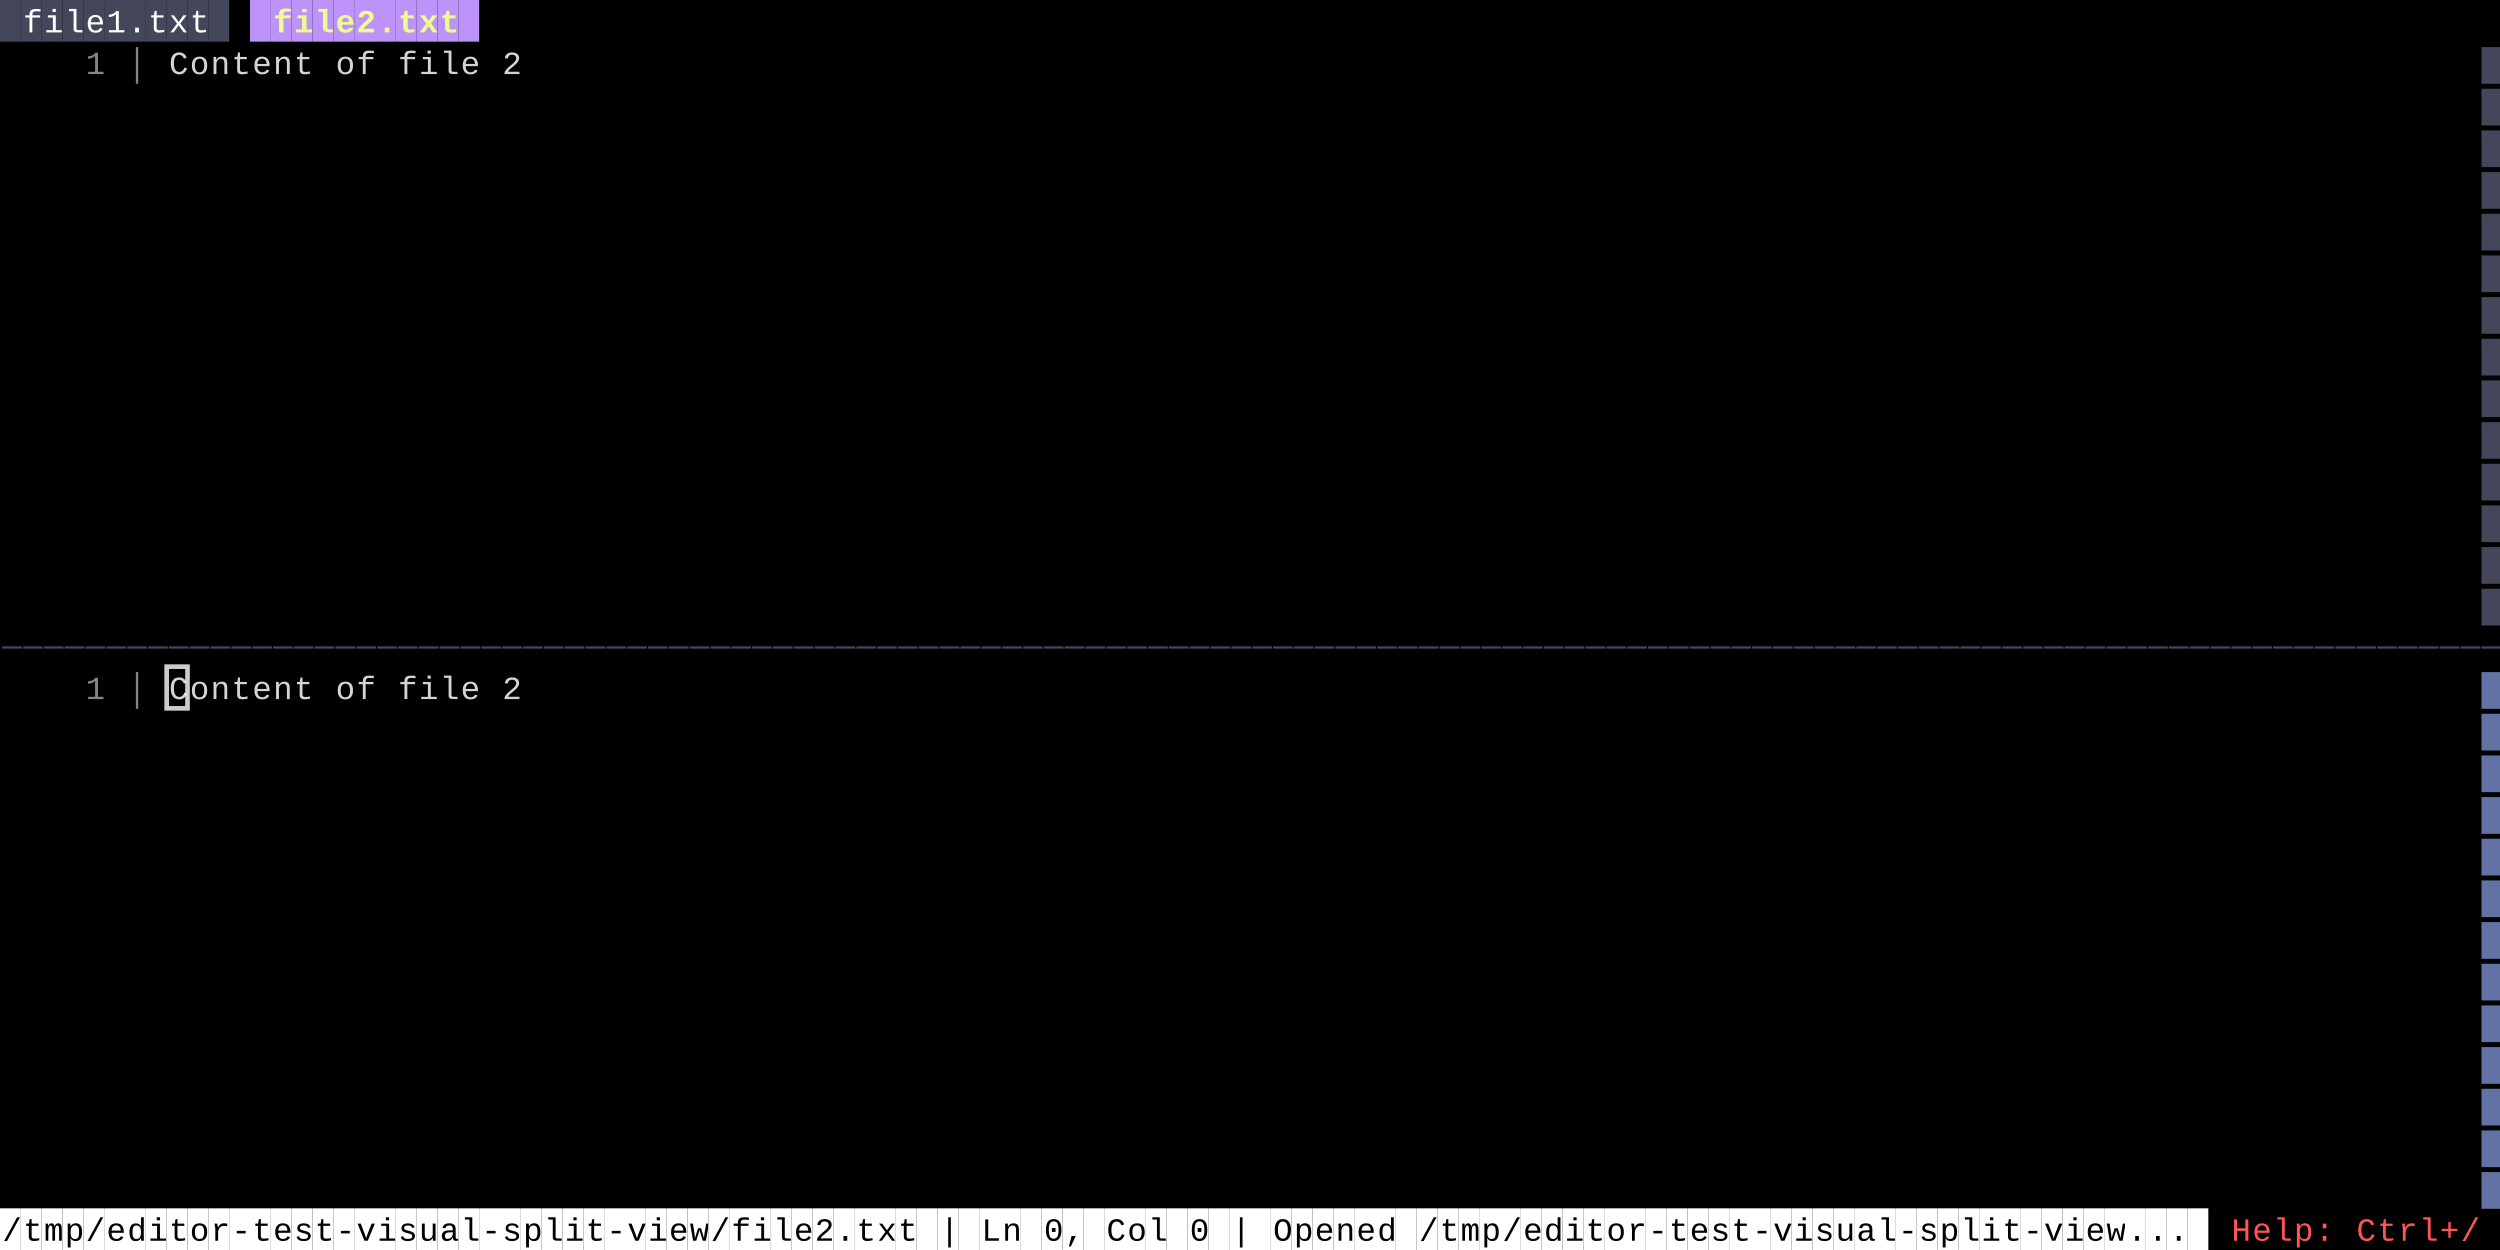
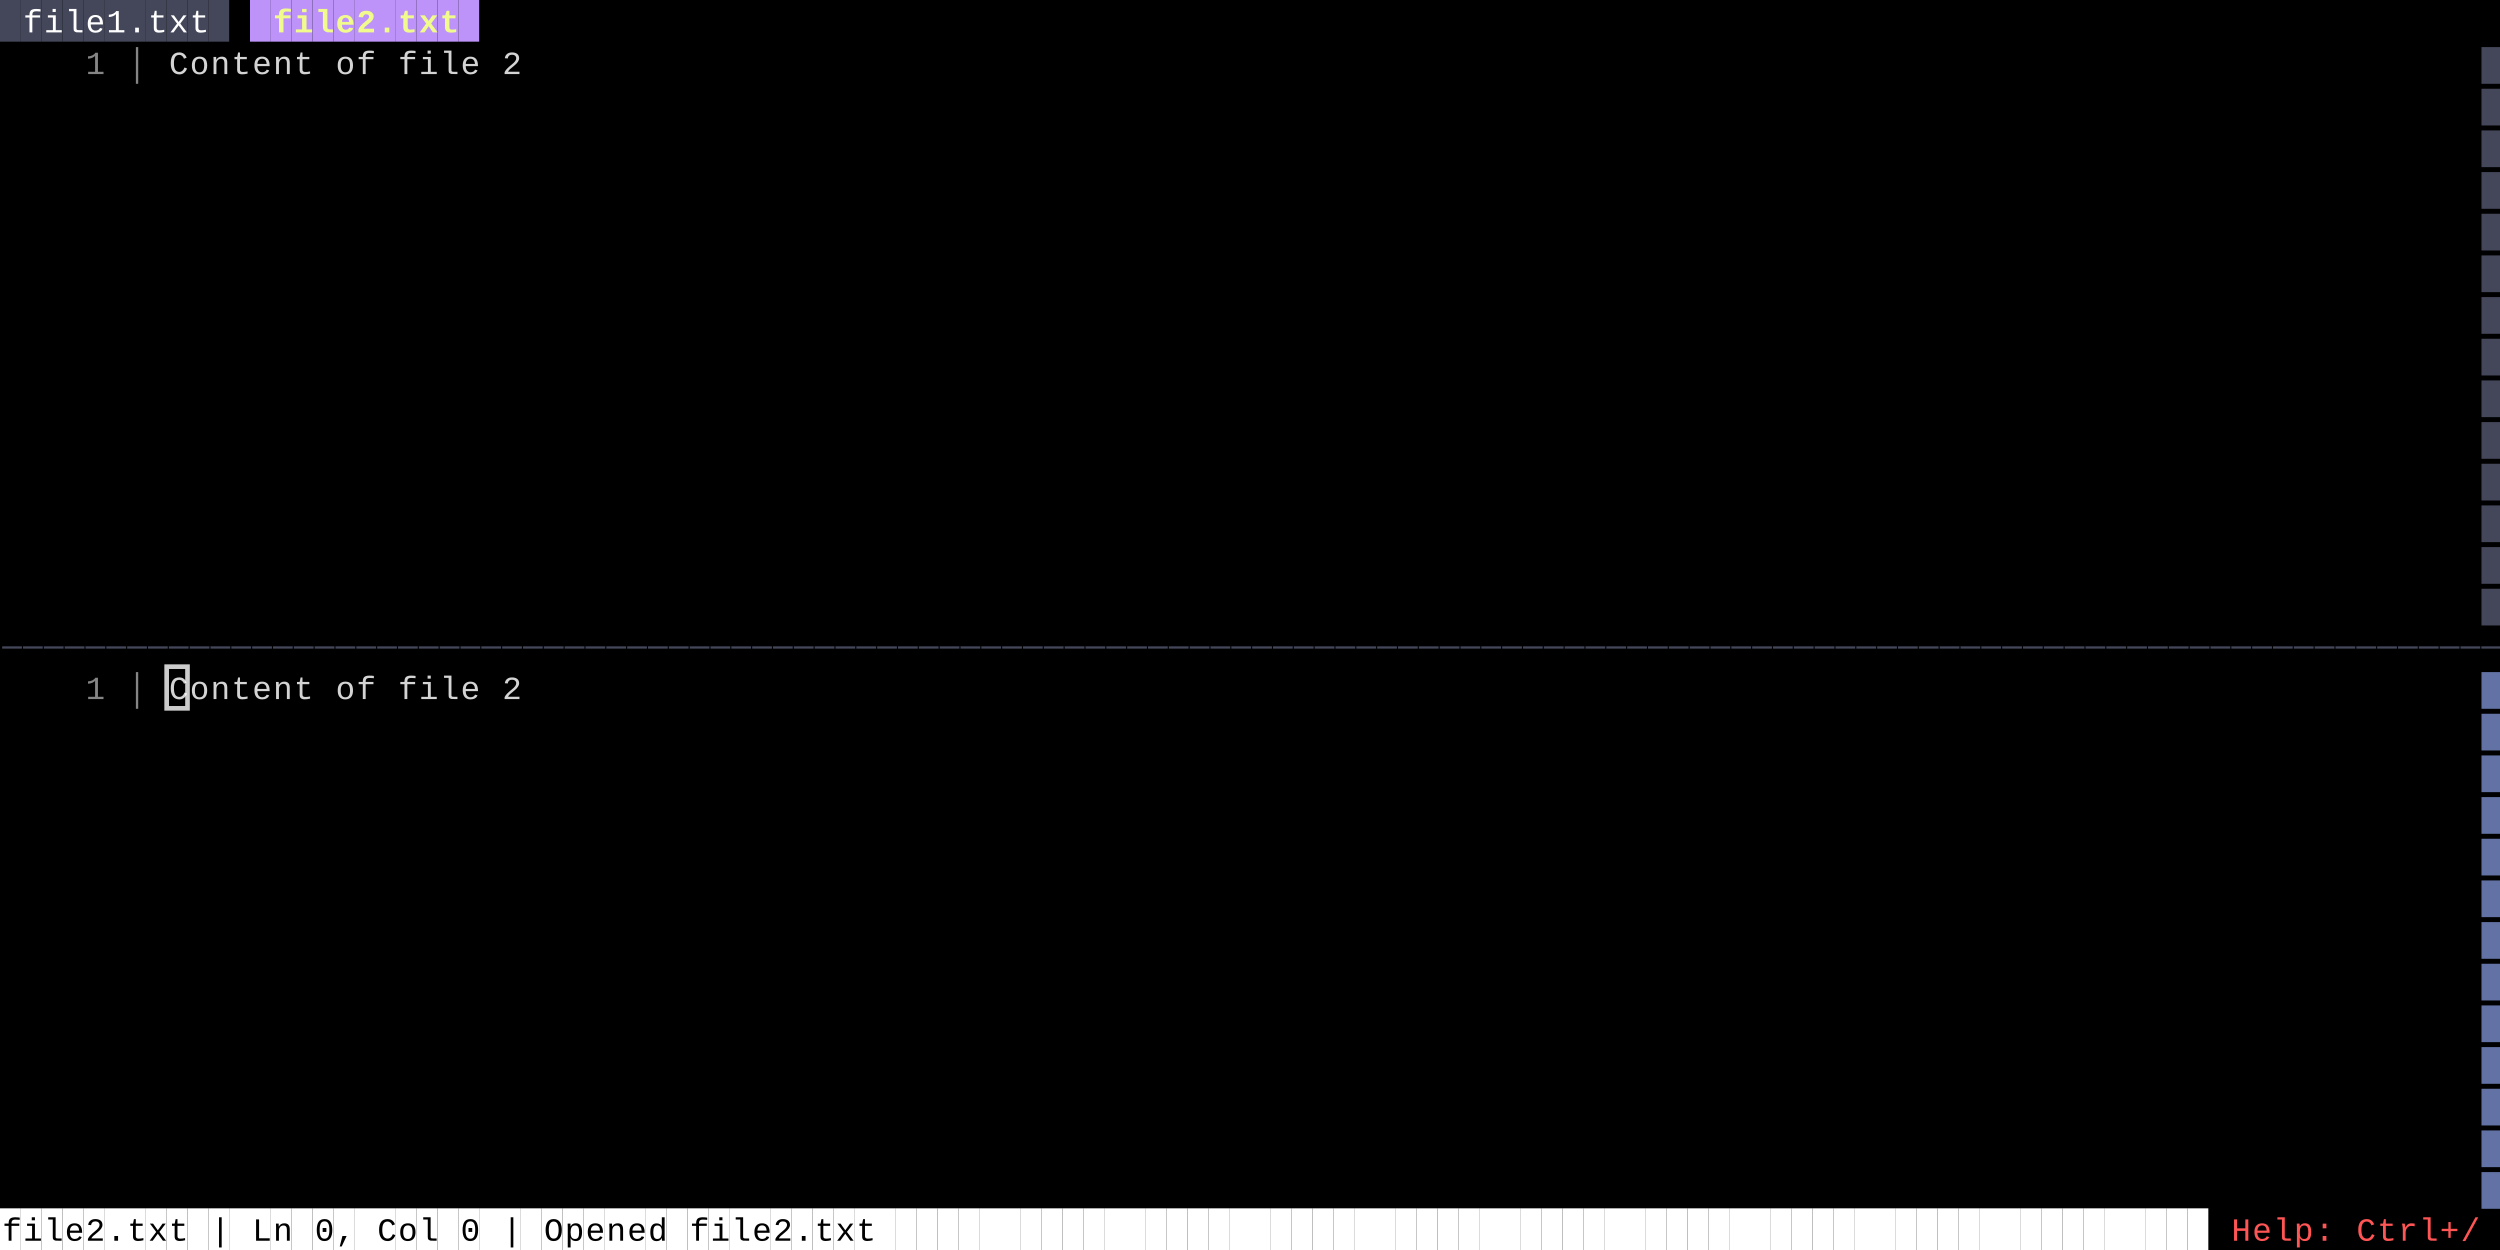
<svg xmlns="http://www.w3.org/2000/svg" width="1080" height="540" viewBox="0 0 1080 540">
  <style>
    .terminal { font-family: 'Courier New', 'Consolas', monospace; font-size: 14px; white-space: pre; }
</style>
  <rect width="100%" height="100%" fill="#000000" />
  <rect x="0" y="0" width="9" height="18" fill="#44475a" />
  <rect x="9" y="0" width="9" height="18" fill="#44475a" />
  <text x="10" y="14" fill="#ffffff" class="terminal" style="">f</text>
  <rect x="18" y="0" width="9" height="18" fill="#44475a" />
  <text x="19" y="14" fill="#ffffff" class="terminal" style="">i</text>
  <rect x="27" y="0" width="9" height="18" fill="#44475a" />
  <text x="28" y="14" fill="#ffffff" class="terminal" style="">l</text>
  <rect x="36" y="0" width="9" height="18" fill="#44475a" />
  <text x="37" y="14" fill="#ffffff" class="terminal" style="">e</text>
  <rect x="45" y="0" width="9" height="18" fill="#44475a" />
  <text x="46" y="14" fill="#ffffff" class="terminal" style="">1</text>
  <rect x="54" y="0" width="9" height="18" fill="#44475a" />
  <text x="55" y="14" fill="#ffffff" class="terminal" style="">.</text>
  <rect x="63" y="0" width="9" height="18" fill="#44475a" />
  <text x="64" y="14" fill="#ffffff" class="terminal" style="">t</text>
  <rect x="72" y="0" width="9" height="18" fill="#44475a" />
  <text x="73" y="14" fill="#ffffff" class="terminal" style="">x</text>
  <rect x="81" y="0" width="9" height="18" fill="#44475a" />
  <text x="82" y="14" fill="#ffffff" class="terminal" style="">t</text>
  <rect x="90" y="0" width="9" height="18" fill="#44475a" />
  <rect x="108" y="0" width="9" height="18" fill="#bd93f9" />
  <rect x="117" y="0" width="9" height="18" fill="#bd93f9" />
  <text x="118" y="14" fill="#f1fa8c" class="terminal" style="font-weight:bold;">f</text>
  <rect x="126" y="0" width="9" height="18" fill="#bd93f9" />
  <text x="127" y="14" fill="#f1fa8c" class="terminal" style="font-weight:bold;">i</text>
  <rect x="135" y="0" width="9" height="18" fill="#bd93f9" />
  <text x="136" y="14" fill="#f1fa8c" class="terminal" style="font-weight:bold;">l</text>
  <rect x="144" y="0" width="9" height="18" fill="#bd93f9" />
  <text x="145" y="14" fill="#f1fa8c" class="terminal" style="font-weight:bold;">e</text>
  <rect x="153" y="0" width="9" height="18" fill="#bd93f9" />
  <text x="154" y="14" fill="#f1fa8c" class="terminal" style="font-weight:bold;">2</text>
  <rect x="162" y="0" width="9" height="18" fill="#bd93f9" />
  <text x="163" y="14" fill="#f1fa8c" class="terminal" style="font-weight:bold;">.</text>
  <rect x="171" y="0" width="9" height="18" fill="#bd93f9" />
  <text x="172" y="14" fill="#f1fa8c" class="terminal" style="font-weight:bold;">t</text>
  <rect x="180" y="0" width="9" height="18" fill="#bd93f9" />
  <text x="181" y="14" fill="#f1fa8c" class="terminal" style="font-weight:bold;">x</text>
  <rect x="189" y="0" width="9" height="18" fill="#bd93f9" />
  <text x="190" y="14" fill="#f1fa8c" class="terminal" style="font-weight:bold;">t</text>
  <rect x="198" y="0" width="9" height="18" fill="#bd93f9" />
  <text x="37" y="32" fill="#858585" class="terminal" style="">1</text>
  <text x="55" y="32" fill="#858585" class="terminal" style="">│</text>
  <text x="73" y="32" fill="#d4d4d4" class="terminal" style="">C</text>
  <text x="82" y="32" fill="#d4d4d4" class="terminal" style="">o</text>
  <text x="91" y="32" fill="#d4d4d4" class="terminal" style="">n</text>
  <text x="100" y="32" fill="#d4d4d4" class="terminal" style="">t</text>
  <text x="109" y="32" fill="#d4d4d4" class="terminal" style="">e</text>
  <text x="118" y="32" fill="#d4d4d4" class="terminal" style="">n</text>
  <text x="127" y="32" fill="#d4d4d4" class="terminal" style="">t</text>
  <text x="145" y="32" fill="#d4d4d4" class="terminal" style="">o</text>
  <text x="154" y="32" fill="#d4d4d4" class="terminal" style="">f</text>
  <text x="172" y="32" fill="#d4d4d4" class="terminal" style="">f</text>
  <text x="181" y="32" fill="#d4d4d4" class="terminal" style="">i</text>
  <text x="190" y="32" fill="#d4d4d4" class="terminal" style="">l</text>
  <text x="199" y="32" fill="#d4d4d4" class="terminal" style="">e</text>
  <text x="217" y="32" fill="#d4d4d4" class="terminal" style="">2</text>
  <text x="1072" y="32" fill="#44475a" class="terminal" style="">█</text>
  <text x="1072" y="50" fill="#44475a" class="terminal" style="">█</text>
  <text x="1072" y="68" fill="#44475a" class="terminal" style="">█</text>
  <text x="1072" y="86" fill="#44475a" class="terminal" style="">█</text>
  <text x="1072" y="104" fill="#44475a" class="terminal" style="">█</text>
  <text x="1072" y="122" fill="#44475a" class="terminal" style="">█</text>
  <text x="1072" y="140" fill="#44475a" class="terminal" style="">█</text>
  <text x="1072" y="158" fill="#44475a" class="terminal" style="">█</text>
  <text x="1072" y="176" fill="#44475a" class="terminal" style="">█</text>
  <text x="1072" y="194" fill="#44475a" class="terminal" style="">█</text>
  <text x="1072" y="212" fill="#44475a" class="terminal" style="">█</text>
  <text x="1072" y="230" fill="#44475a" class="terminal" style="">█</text>
  <text x="1072" y="248" fill="#44475a" class="terminal" style="">█</text>
  <text x="1072" y="266" fill="#44475a" class="terminal" style="">█</text>
  <text x="1" y="284" fill="#44475a" class="terminal" style="">─</text>
  <text x="10" y="284" fill="#44475a" class="terminal" style="">─</text>
  <text x="19" y="284" fill="#44475a" class="terminal" style="">─</text>
  <text x="28" y="284" fill="#44475a" class="terminal" style="">─</text>
  <text x="37" y="284" fill="#44475a" class="terminal" style="">─</text>
  <text x="46" y="284" fill="#44475a" class="terminal" style="">─</text>
  <text x="55" y="284" fill="#44475a" class="terminal" style="">─</text>
  <text x="64" y="284" fill="#44475a" class="terminal" style="">─</text>
  <text x="73" y="284" fill="#44475a" class="terminal" style="">─</text>
  <text x="82" y="284" fill="#44475a" class="terminal" style="">─</text>
  <text x="91" y="284" fill="#44475a" class="terminal" style="">─</text>
  <text x="100" y="284" fill="#44475a" class="terminal" style="">─</text>
  <text x="109" y="284" fill="#44475a" class="terminal" style="">─</text>
  <text x="118" y="284" fill="#44475a" class="terminal" style="">─</text>
  <text x="127" y="284" fill="#44475a" class="terminal" style="">─</text>
  <text x="136" y="284" fill="#44475a" class="terminal" style="">─</text>
  <text x="145" y="284" fill="#44475a" class="terminal" style="">─</text>
  <text x="154" y="284" fill="#44475a" class="terminal" style="">─</text>
  <text x="163" y="284" fill="#44475a" class="terminal" style="">─</text>
  <text x="172" y="284" fill="#44475a" class="terminal" style="">─</text>
  <text x="181" y="284" fill="#44475a" class="terminal" style="">─</text>
  <text x="190" y="284" fill="#44475a" class="terminal" style="">─</text>
  <text x="199" y="284" fill="#44475a" class="terminal" style="">─</text>
  <text x="208" y="284" fill="#44475a" class="terminal" style="">─</text>
  <text x="217" y="284" fill="#44475a" class="terminal" style="">─</text>
  <text x="226" y="284" fill="#44475a" class="terminal" style="">─</text>
  <text x="235" y="284" fill="#44475a" class="terminal" style="">─</text>
  <text x="244" y="284" fill="#44475a" class="terminal" style="">─</text>
  <text x="253" y="284" fill="#44475a" class="terminal" style="">─</text>
  <text x="262" y="284" fill="#44475a" class="terminal" style="">─</text>
  <text x="271" y="284" fill="#44475a" class="terminal" style="">─</text>
  <text x="280" y="284" fill="#44475a" class="terminal" style="">─</text>
  <text x="289" y="284" fill="#44475a" class="terminal" style="">─</text>
  <text x="298" y="284" fill="#44475a" class="terminal" style="">─</text>
  <text x="307" y="284" fill="#44475a" class="terminal" style="">─</text>
  <text x="316" y="284" fill="#44475a" class="terminal" style="">─</text>
  <text x="325" y="284" fill="#44475a" class="terminal" style="">─</text>
  <text x="334" y="284" fill="#44475a" class="terminal" style="">─</text>
  <text x="343" y="284" fill="#44475a" class="terminal" style="">─</text>
  <text x="352" y="284" fill="#44475a" class="terminal" style="">─</text>
  <text x="361" y="284" fill="#44475a" class="terminal" style="">─</text>
  <text x="370" y="284" fill="#44475a" class="terminal" style="">─</text>
  <text x="379" y="284" fill="#44475a" class="terminal" style="">─</text>
  <text x="388" y="284" fill="#44475a" class="terminal" style="">─</text>
  <text x="397" y="284" fill="#44475a" class="terminal" style="">─</text>
  <text x="406" y="284" fill="#44475a" class="terminal" style="">─</text>
  <text x="415" y="284" fill="#44475a" class="terminal" style="">─</text>
  <text x="424" y="284" fill="#44475a" class="terminal" style="">─</text>
  <text x="433" y="284" fill="#44475a" class="terminal" style="">─</text>
  <text x="442" y="284" fill="#44475a" class="terminal" style="">─</text>
  <text x="451" y="284" fill="#44475a" class="terminal" style="">─</text>
  <text x="460" y="284" fill="#44475a" class="terminal" style="">─</text>
  <text x="469" y="284" fill="#44475a" class="terminal" style="">─</text>
  <text x="478" y="284" fill="#44475a" class="terminal" style="">─</text>
  <text x="487" y="284" fill="#44475a" class="terminal" style="">─</text>
  <text x="496" y="284" fill="#44475a" class="terminal" style="">─</text>
  <text x="505" y="284" fill="#44475a" class="terminal" style="">─</text>
  <text x="514" y="284" fill="#44475a" class="terminal" style="">─</text>
  <text x="523" y="284" fill="#44475a" class="terminal" style="">─</text>
  <text x="532" y="284" fill="#44475a" class="terminal" style="">─</text>
  <text x="541" y="284" fill="#44475a" class="terminal" style="">─</text>
  <text x="550" y="284" fill="#44475a" class="terminal" style="">─</text>
  <text x="559" y="284" fill="#44475a" class="terminal" style="">─</text>
  <text x="568" y="284" fill="#44475a" class="terminal" style="">─</text>
  <text x="577" y="284" fill="#44475a" class="terminal" style="">─</text>
  <text x="586" y="284" fill="#44475a" class="terminal" style="">─</text>
  <text x="595" y="284" fill="#44475a" class="terminal" style="">─</text>
  <text x="604" y="284" fill="#44475a" class="terminal" style="">─</text>
  <text x="613" y="284" fill="#44475a" class="terminal" style="">─</text>
  <text x="622" y="284" fill="#44475a" class="terminal" style="">─</text>
  <text x="631" y="284" fill="#44475a" class="terminal" style="">─</text>
  <text x="640" y="284" fill="#44475a" class="terminal" style="">─</text>
  <text x="649" y="284" fill="#44475a" class="terminal" style="">─</text>
  <text x="658" y="284" fill="#44475a" class="terminal" style="">─</text>
  <text x="667" y="284" fill="#44475a" class="terminal" style="">─</text>
  <text x="676" y="284" fill="#44475a" class="terminal" style="">─</text>
  <text x="685" y="284" fill="#44475a" class="terminal" style="">─</text>
  <text x="694" y="284" fill="#44475a" class="terminal" style="">─</text>
  <text x="703" y="284" fill="#44475a" class="terminal" style="">─</text>
  <text x="712" y="284" fill="#44475a" class="terminal" style="">─</text>
  <text x="721" y="284" fill="#44475a" class="terminal" style="">─</text>
  <text x="730" y="284" fill="#44475a" class="terminal" style="">─</text>
  <text x="739" y="284" fill="#44475a" class="terminal" style="">─</text>
  <text x="748" y="284" fill="#44475a" class="terminal" style="">─</text>
  <text x="757" y="284" fill="#44475a" class="terminal" style="">─</text>
  <text x="766" y="284" fill="#44475a" class="terminal" style="">─</text>
  <text x="775" y="284" fill="#44475a" class="terminal" style="">─</text>
  <text x="784" y="284" fill="#44475a" class="terminal" style="">─</text>
  <text x="793" y="284" fill="#44475a" class="terminal" style="">─</text>
  <text x="802" y="284" fill="#44475a" class="terminal" style="">─</text>
  <text x="811" y="284" fill="#44475a" class="terminal" style="">─</text>
  <text x="820" y="284" fill="#44475a" class="terminal" style="">─</text>
  <text x="829" y="284" fill="#44475a" class="terminal" style="">─</text>
  <text x="838" y="284" fill="#44475a" class="terminal" style="">─</text>
  <text x="847" y="284" fill="#44475a" class="terminal" style="">─</text>
  <text x="856" y="284" fill="#44475a" class="terminal" style="">─</text>
  <text x="865" y="284" fill="#44475a" class="terminal" style="">─</text>
  <text x="874" y="284" fill="#44475a" class="terminal" style="">─</text>
  <text x="883" y="284" fill="#44475a" class="terminal" style="">─</text>
  <text x="892" y="284" fill="#44475a" class="terminal" style="">─</text>
  <text x="901" y="284" fill="#44475a" class="terminal" style="">─</text>
  <text x="910" y="284" fill="#44475a" class="terminal" style="">─</text>
  <text x="919" y="284" fill="#44475a" class="terminal" style="">─</text>
  <text x="928" y="284" fill="#44475a" class="terminal" style="">─</text>
  <text x="937" y="284" fill="#44475a" class="terminal" style="">─</text>
  <text x="946" y="284" fill="#44475a" class="terminal" style="">─</text>
  <text x="955" y="284" fill="#44475a" class="terminal" style="">─</text>
  <text x="964" y="284" fill="#44475a" class="terminal" style="">─</text>
  <text x="973" y="284" fill="#44475a" class="terminal" style="">─</text>
  <text x="982" y="284" fill="#44475a" class="terminal" style="">─</text>
  <text x="991" y="284" fill="#44475a" class="terminal" style="">─</text>
  <text x="1000" y="284" fill="#44475a" class="terminal" style="">─</text>
  <text x="1009" y="284" fill="#44475a" class="terminal" style="">─</text>
  <text x="1018" y="284" fill="#44475a" class="terminal" style="">─</text>
  <text x="1027" y="284" fill="#44475a" class="terminal" style="">─</text>
  <text x="1036" y="284" fill="#44475a" class="terminal" style="">─</text>
  <text x="1045" y="284" fill="#44475a" class="terminal" style="">─</text>
  <text x="1054" y="284" fill="#44475a" class="terminal" style="">─</text>
  <text x="1063" y="284" fill="#44475a" class="terminal" style="">─</text>
  <text x="1072" y="284" fill="#44475a" class="terminal" style="">─</text>
  <text x="37" y="302" fill="#858585" class="terminal" style="">1</text>
  <text x="55" y="302" fill="#858585" class="terminal" style="">│</text>
  <text x="73" y="302" fill="#d4d4d4" class="terminal" style="">C</text>
  <text x="82" y="302" fill="#d4d4d4" class="terminal" style="">o</text>
  <text x="91" y="302" fill="#d4d4d4" class="terminal" style="">n</text>
  <text x="100" y="302" fill="#d4d4d4" class="terminal" style="">t</text>
  <text x="109" y="302" fill="#d4d4d4" class="terminal" style="">e</text>
  <text x="118" y="302" fill="#d4d4d4" class="terminal" style="">n</text>
  <text x="127" y="302" fill="#d4d4d4" class="terminal" style="">t</text>
  <text x="145" y="302" fill="#d4d4d4" class="terminal" style="">o</text>
  <text x="154" y="302" fill="#d4d4d4" class="terminal" style="">f</text>
  <text x="172" y="302" fill="#d4d4d4" class="terminal" style="">f</text>
  <text x="181" y="302" fill="#d4d4d4" class="terminal" style="">i</text>
  <text x="190" y="302" fill="#d4d4d4" class="terminal" style="">l</text>
  <text x="199" y="302" fill="#d4d4d4" class="terminal" style="">e</text>
  <text x="217" y="302" fill="#d4d4d4" class="terminal" style="">2</text>
  <text x="1072" y="302" fill="#6272a4" class="terminal" style="">█</text>
  <text x="1072" y="320" fill="#6272a4" class="terminal" style="">█</text>
  <text x="1072" y="338" fill="#6272a4" class="terminal" style="">█</text>
  <text x="1072" y="356" fill="#6272a4" class="terminal" style="">█</text>
  <text x="1072" y="374" fill="#6272a4" class="terminal" style="">█</text>
  <text x="1072" y="392" fill="#6272a4" class="terminal" style="">█</text>
  <text x="1072" y="410" fill="#6272a4" class="terminal" style="">█</text>
  <text x="1072" y="428" fill="#6272a4" class="terminal" style="">█</text>
  <text x="1072" y="446" fill="#6272a4" class="terminal" style="">█</text>
  <text x="1072" y="464" fill="#6272a4" class="terminal" style="">█</text>
  <text x="1072" y="482" fill="#6272a4" class="terminal" style="">█</text>
  <text x="1072" y="500" fill="#6272a4" class="terminal" style="">█</text>
  <text x="1072" y="518" fill="#6272a4" class="terminal" style="">█</text>
  <rect x="0" y="522" width="9" height="18" fill="#ffffff" />
-   <text x="1" y="536" fill="#000000" class="terminal" style="">/</text>
+   <text x="1" y="536" fill="#000000" class="terminal" style="">f</text>
  <rect x="9" y="522" width="9" height="18" fill="#ffffff" />
-   <text x="10" y="536" fill="#000000" class="terminal" style="">t</text>
+   <text x="10" y="536" fill="#000000" class="terminal" style="">i</text>
  <rect x="18" y="522" width="9" height="18" fill="#ffffff" />
-   <text x="19" y="536" fill="#000000" class="terminal" style="">m</text>
+   <text x="19" y="536" fill="#000000" class="terminal" style="">l</text>
  <rect x="27" y="522" width="9" height="18" fill="#ffffff" />
-   <text x="28" y="536" fill="#000000" class="terminal" style="">p</text>
+   <text x="28" y="536" fill="#000000" class="terminal" style="">e</text>
  <rect x="36" y="522" width="9" height="18" fill="#ffffff" />
-   <text x="37" y="536" fill="#000000" class="terminal" style="">/</text>
+   <text x="37" y="536" fill="#000000" class="terminal" style="">2</text>
  <rect x="45" y="522" width="9" height="18" fill="#ffffff" />
-   <text x="46" y="536" fill="#000000" class="terminal" style="">e</text>
+   <text x="46" y="536" fill="#000000" class="terminal" style="">.</text>
  <rect x="54" y="522" width="9" height="18" fill="#ffffff" />
-   <text x="55" y="536" fill="#000000" class="terminal" style="">d</text>
+   <text x="55" y="536" fill="#000000" class="terminal" style="">t</text>
  <rect x="63" y="522" width="9" height="18" fill="#ffffff" />
-   <text x="64" y="536" fill="#000000" class="terminal" style="">i</text>
+   <text x="64" y="536" fill="#000000" class="terminal" style="">x</text>
  <rect x="72" y="522" width="9" height="18" fill="#ffffff" />
  <text x="73" y="536" fill="#000000" class="terminal" style="">t</text>
  <rect x="81" y="522" width="9" height="18" fill="#ffffff" />
-   <text x="82" y="536" fill="#000000" class="terminal" style="">o</text>
  <rect x="90" y="522" width="9" height="18" fill="#ffffff" />
-   <text x="91" y="536" fill="#000000" class="terminal" style="">r</text>
+   <text x="91" y="536" fill="#000000" class="terminal" style="">|</text>
  <rect x="99" y="522" width="9" height="18" fill="#ffffff" />
-   <text x="100" y="536" fill="#000000" class="terminal" style="">-</text>
  <rect x="108" y="522" width="9" height="18" fill="#ffffff" />
-   <text x="109" y="536" fill="#000000" class="terminal" style="">t</text>
+   <text x="109" y="536" fill="#000000" class="terminal" style="">L</text>
  <rect x="117" y="522" width="9" height="18" fill="#ffffff" />
-   <text x="118" y="536" fill="#000000" class="terminal" style="">e</text>
+   <text x="118" y="536" fill="#000000" class="terminal" style="">n</text>
  <rect x="126" y="522" width="9" height="18" fill="#ffffff" />
-   <text x="127" y="536" fill="#000000" class="terminal" style="">s</text>
  <rect x="135" y="522" width="9" height="18" fill="#ffffff" />
-   <text x="136" y="536" fill="#000000" class="terminal" style="">t</text>
+   <text x="136" y="536" fill="#000000" class="terminal" style="">0</text>
  <rect x="144" y="522" width="9" height="18" fill="#ffffff" />
-   <text x="145" y="536" fill="#000000" class="terminal" style="">-</text>
+   <text x="145" y="536" fill="#000000" class="terminal" style="">,</text>
  <rect x="153" y="522" width="9" height="18" fill="#ffffff" />
-   <text x="154" y="536" fill="#000000" class="terminal" style="">v</text>
  <rect x="162" y="522" width="9" height="18" fill="#ffffff" />
-   <text x="163" y="536" fill="#000000" class="terminal" style="">i</text>
+   <text x="163" y="536" fill="#000000" class="terminal" style="">C</text>
  <rect x="171" y="522" width="9" height="18" fill="#ffffff" />
-   <text x="172" y="536" fill="#000000" class="terminal" style="">s</text>
+   <text x="172" y="536" fill="#000000" class="terminal" style="">o</text>
  <rect x="180" y="522" width="9" height="18" fill="#ffffff" />
-   <text x="181" y="536" fill="#000000" class="terminal" style="">u</text>
+   <text x="181" y="536" fill="#000000" class="terminal" style="">l</text>
  <rect x="189" y="522" width="9" height="18" fill="#ffffff" />
-   <text x="190" y="536" fill="#000000" class="terminal" style="">a</text>
  <rect x="198" y="522" width="9" height="18" fill="#ffffff" />
-   <text x="199" y="536" fill="#000000" class="terminal" style="">l</text>
+   <text x="199" y="536" fill="#000000" class="terminal" style="">0</text>
  <rect x="207" y="522" width="9" height="18" fill="#ffffff" />
-   <text x="208" y="536" fill="#000000" class="terminal" style="">-</text>
  <rect x="216" y="522" width="9" height="18" fill="#ffffff" />
-   <text x="217" y="536" fill="#000000" class="terminal" style="">s</text>
+   <text x="217" y="536" fill="#000000" class="terminal" style="">|</text>
  <rect x="225" y="522" width="9" height="18" fill="#ffffff" />
-   <text x="226" y="536" fill="#000000" class="terminal" style="">p</text>
  <rect x="234" y="522" width="9" height="18" fill="#ffffff" />
-   <text x="235" y="536" fill="#000000" class="terminal" style="">l</text>
+   <text x="235" y="536" fill="#000000" class="terminal" style="">O</text>
  <rect x="243" y="522" width="9" height="18" fill="#ffffff" />
-   <text x="244" y="536" fill="#000000" class="terminal" style="">i</text>
+   <text x="244" y="536" fill="#000000" class="terminal" style="">p</text>
  <rect x="252" y="522" width="9" height="18" fill="#ffffff" />
-   <text x="253" y="536" fill="#000000" class="terminal" style="">t</text>
+   <text x="253" y="536" fill="#000000" class="terminal" style="">e</text>
  <rect x="261" y="522" width="9" height="18" fill="#ffffff" />
-   <text x="262" y="536" fill="#000000" class="terminal" style="">-</text>
+   <text x="262" y="536" fill="#000000" class="terminal" style="">n</text>
  <rect x="270" y="522" width="9" height="18" fill="#ffffff" />
-   <text x="271" y="536" fill="#000000" class="terminal" style="">v</text>
+   <text x="271" y="536" fill="#000000" class="terminal" style="">e</text>
  <rect x="279" y="522" width="9" height="18" fill="#ffffff" />
-   <text x="280" y="536" fill="#000000" class="terminal" style="">i</text>
+   <text x="280" y="536" fill="#000000" class="terminal" style="">d</text>
  <rect x="288" y="522" width="9" height="18" fill="#ffffff" />
-   <text x="289" y="536" fill="#000000" class="terminal" style="">e</text>
  <rect x="297" y="522" width="9" height="18" fill="#ffffff" />
-   <text x="298" y="536" fill="#000000" class="terminal" style="">w</text>
+   <text x="298" y="536" fill="#000000" class="terminal" style="">f</text>
  <rect x="306" y="522" width="9" height="18" fill="#ffffff" />
-   <text x="307" y="536" fill="#000000" class="terminal" style="">/</text>
+   <text x="307" y="536" fill="#000000" class="terminal" style="">i</text>
  <rect x="315" y="522" width="9" height="18" fill="#ffffff" />
-   <text x="316" y="536" fill="#000000" class="terminal" style="">f</text>
+   <text x="316" y="536" fill="#000000" class="terminal" style="">l</text>
  <rect x="324" y="522" width="9" height="18" fill="#ffffff" />
-   <text x="325" y="536" fill="#000000" class="terminal" style="">i</text>
+   <text x="325" y="536" fill="#000000" class="terminal" style="">e</text>
  <rect x="333" y="522" width="9" height="18" fill="#ffffff" />
-   <text x="334" y="536" fill="#000000" class="terminal" style="">l</text>
+   <text x="334" y="536" fill="#000000" class="terminal" style="">2</text>
  <rect x="342" y="522" width="9" height="18" fill="#ffffff" />
-   <text x="343" y="536" fill="#000000" class="terminal" style="">e</text>
+   <text x="343" y="536" fill="#000000" class="terminal" style="">.</text>
  <rect x="351" y="522" width="9" height="18" fill="#ffffff" />
-   <text x="352" y="536" fill="#000000" class="terminal" style="">2</text>
+   <text x="352" y="536" fill="#000000" class="terminal" style="">t</text>
  <rect x="360" y="522" width="9" height="18" fill="#ffffff" />
-   <text x="361" y="536" fill="#000000" class="terminal" style="">.</text>
+   <text x="361" y="536" fill="#000000" class="terminal" style="">x</text>
  <rect x="369" y="522" width="9" height="18" fill="#ffffff" />
  <text x="370" y="536" fill="#000000" class="terminal" style="">t</text>
  <rect x="378" y="522" width="9" height="18" fill="#ffffff" />
-   <text x="379" y="536" fill="#000000" class="terminal" style="">x</text>
  <rect x="387" y="522" width="9" height="18" fill="#ffffff" />
-   <text x="388" y="536" fill="#000000" class="terminal" style="">t</text>
  <rect x="396" y="522" width="9" height="18" fill="#ffffff" />
  <rect x="405" y="522" width="9" height="18" fill="#ffffff" />
-   <text x="406" y="536" fill="#000000" class="terminal" style="">|</text>
  <rect x="414" y="522" width="9" height="18" fill="#ffffff" />
  <rect x="423" y="522" width="9" height="18" fill="#ffffff" />
-   <text x="424" y="536" fill="#000000" class="terminal" style="">L</text>
  <rect x="432" y="522" width="9" height="18" fill="#ffffff" />
-   <text x="433" y="536" fill="#000000" class="terminal" style="">n</text>
  <rect x="441" y="522" width="9" height="18" fill="#ffffff" />
  <rect x="450" y="522" width="9" height="18" fill="#ffffff" />
-   <text x="451" y="536" fill="#000000" class="terminal" style="">0</text>
  <rect x="459" y="522" width="9" height="18" fill="#ffffff" />
-   <text x="460" y="536" fill="#000000" class="terminal" style="">,</text>
  <rect x="468" y="522" width="9" height="18" fill="#ffffff" />
  <rect x="477" y="522" width="9" height="18" fill="#ffffff" />
-   <text x="478" y="536" fill="#000000" class="terminal" style="">C</text>
  <rect x="486" y="522" width="9" height="18" fill="#ffffff" />
-   <text x="487" y="536" fill="#000000" class="terminal" style="">o</text>
  <rect x="495" y="522" width="9" height="18" fill="#ffffff" />
-   <text x="496" y="536" fill="#000000" class="terminal" style="">l</text>
  <rect x="504" y="522" width="9" height="18" fill="#ffffff" />
  <rect x="513" y="522" width="9" height="18" fill="#ffffff" />
-   <text x="514" y="536" fill="#000000" class="terminal" style="">0</text>
  <rect x="522" y="522" width="9" height="18" fill="#ffffff" />
  <rect x="531" y="522" width="9" height="18" fill="#ffffff" />
-   <text x="532" y="536" fill="#000000" class="terminal" style="">|</text>
  <rect x="540" y="522" width="9" height="18" fill="#ffffff" />
  <rect x="549" y="522" width="9" height="18" fill="#ffffff" />
-   <text x="550" y="536" fill="#000000" class="terminal" style="">O</text>
  <rect x="558" y="522" width="9" height="18" fill="#ffffff" />
-   <text x="559" y="536" fill="#000000" class="terminal" style="">p</text>
  <rect x="567" y="522" width="9" height="18" fill="#ffffff" />
-   <text x="568" y="536" fill="#000000" class="terminal" style="">e</text>
  <rect x="576" y="522" width="9" height="18" fill="#ffffff" />
-   <text x="577" y="536" fill="#000000" class="terminal" style="">n</text>
  <rect x="585" y="522" width="9" height="18" fill="#ffffff" />
-   <text x="586" y="536" fill="#000000" class="terminal" style="">e</text>
  <rect x="594" y="522" width="9" height="18" fill="#ffffff" />
-   <text x="595" y="536" fill="#000000" class="terminal" style="">d</text>
  <rect x="603" y="522" width="9" height="18" fill="#ffffff" />
  <rect x="612" y="522" width="9" height="18" fill="#ffffff" />
-   <text x="613" y="536" fill="#000000" class="terminal" style="">/</text>
  <rect x="621" y="522" width="9" height="18" fill="#ffffff" />
-   <text x="622" y="536" fill="#000000" class="terminal" style="">t</text>
  <rect x="630" y="522" width="9" height="18" fill="#ffffff" />
-   <text x="631" y="536" fill="#000000" class="terminal" style="">m</text>
  <rect x="639" y="522" width="9" height="18" fill="#ffffff" />
-   <text x="640" y="536" fill="#000000" class="terminal" style="">p</text>
  <rect x="648" y="522" width="9" height="18" fill="#ffffff" />
-   <text x="649" y="536" fill="#000000" class="terminal" style="">/</text>
  <rect x="657" y="522" width="9" height="18" fill="#ffffff" />
-   <text x="658" y="536" fill="#000000" class="terminal" style="">e</text>
  <rect x="666" y="522" width="9" height="18" fill="#ffffff" />
-   <text x="667" y="536" fill="#000000" class="terminal" style="">d</text>
  <rect x="675" y="522" width="9" height="18" fill="#ffffff" />
-   <text x="676" y="536" fill="#000000" class="terminal" style="">i</text>
  <rect x="684" y="522" width="9" height="18" fill="#ffffff" />
-   <text x="685" y="536" fill="#000000" class="terminal" style="">t</text>
  <rect x="693" y="522" width="9" height="18" fill="#ffffff" />
-   <text x="694" y="536" fill="#000000" class="terminal" style="">o</text>
  <rect x="702" y="522" width="9" height="18" fill="#ffffff" />
-   <text x="703" y="536" fill="#000000" class="terminal" style="">r</text>
  <rect x="711" y="522" width="9" height="18" fill="#ffffff" />
-   <text x="712" y="536" fill="#000000" class="terminal" style="">-</text>
  <rect x="720" y="522" width="9" height="18" fill="#ffffff" />
-   <text x="721" y="536" fill="#000000" class="terminal" style="">t</text>
  <rect x="729" y="522" width="9" height="18" fill="#ffffff" />
-   <text x="730" y="536" fill="#000000" class="terminal" style="">e</text>
  <rect x="738" y="522" width="9" height="18" fill="#ffffff" />
-   <text x="739" y="536" fill="#000000" class="terminal" style="">s</text>
  <rect x="747" y="522" width="9" height="18" fill="#ffffff" />
-   <text x="748" y="536" fill="#000000" class="terminal" style="">t</text>
  <rect x="756" y="522" width="9" height="18" fill="#ffffff" />
-   <text x="757" y="536" fill="#000000" class="terminal" style="">-</text>
  <rect x="765" y="522" width="9" height="18" fill="#ffffff" />
-   <text x="766" y="536" fill="#000000" class="terminal" style="">v</text>
  <rect x="774" y="522" width="9" height="18" fill="#ffffff" />
-   <text x="775" y="536" fill="#000000" class="terminal" style="">i</text>
  <rect x="783" y="522" width="9" height="18" fill="#ffffff" />
-   <text x="784" y="536" fill="#000000" class="terminal" style="">s</text>
  <rect x="792" y="522" width="9" height="18" fill="#ffffff" />
-   <text x="793" y="536" fill="#000000" class="terminal" style="">u</text>
  <rect x="801" y="522" width="9" height="18" fill="#ffffff" />
-   <text x="802" y="536" fill="#000000" class="terminal" style="">a</text>
  <rect x="810" y="522" width="9" height="18" fill="#ffffff" />
-   <text x="811" y="536" fill="#000000" class="terminal" style="">l</text>
  <rect x="819" y="522" width="9" height="18" fill="#ffffff" />
-   <text x="820" y="536" fill="#000000" class="terminal" style="">-</text>
  <rect x="828" y="522" width="9" height="18" fill="#ffffff" />
-   <text x="829" y="536" fill="#000000" class="terminal" style="">s</text>
  <rect x="837" y="522" width="9" height="18" fill="#ffffff" />
-   <text x="838" y="536" fill="#000000" class="terminal" style="">p</text>
  <rect x="846" y="522" width="9" height="18" fill="#ffffff" />
-   <text x="847" y="536" fill="#000000" class="terminal" style="">l</text>
  <rect x="855" y="522" width="9" height="18" fill="#ffffff" />
-   <text x="856" y="536" fill="#000000" class="terminal" style="">i</text>
  <rect x="864" y="522" width="9" height="18" fill="#ffffff" />
-   <text x="865" y="536" fill="#000000" class="terminal" style="">t</text>
  <rect x="873" y="522" width="9" height="18" fill="#ffffff" />
-   <text x="874" y="536" fill="#000000" class="terminal" style="">-</text>
  <rect x="882" y="522" width="9" height="18" fill="#ffffff" />
-   <text x="883" y="536" fill="#000000" class="terminal" style="">v</text>
  <rect x="891" y="522" width="9" height="18" fill="#ffffff" />
-   <text x="892" y="536" fill="#000000" class="terminal" style="">i</text>
  <rect x="900" y="522" width="9" height="18" fill="#ffffff" />
-   <text x="901" y="536" fill="#000000" class="terminal" style="">e</text>
  <rect x="909" y="522" width="9" height="18" fill="#ffffff" />
-   <text x="910" y="536" fill="#000000" class="terminal" style="">w</text>
  <rect x="918" y="522" width="9" height="18" fill="#ffffff" />
-   <text x="919" y="536" fill="#000000" class="terminal" style="">.</text>
  <rect x="927" y="522" width="9" height="18" fill="#ffffff" />
-   <text x="928" y="536" fill="#000000" class="terminal" style="">.</text>
  <rect x="936" y="522" width="9" height="18" fill="#ffffff" />
-   <text x="937" y="536" fill="#000000" class="terminal" style="">.</text>
  <rect x="945" y="522" width="9" height="18" fill="#ffffff" />
  <text x="964" y="536" fill="#ff5555" class="terminal" style="">H</text>
  <text x="973" y="536" fill="#ff5555" class="terminal" style="">e</text>
  <text x="982" y="536" fill="#ff5555" class="terminal" style="">l</text>
  <text x="991" y="536" fill="#ff5555" class="terminal" style="">p</text>
  <text x="1000" y="536" fill="#ff5555" class="terminal" style="">:</text>
  <text x="1018" y="536" fill="#ff5555" class="terminal" style="">C</text>
  <text x="1027" y="536" fill="#ff5555" class="terminal" style="">t</text>
  <text x="1036" y="536" fill="#ff5555" class="terminal" style="">r</text>
  <text x="1045" y="536" fill="#ff5555" class="terminal" style="">l</text>
  <text x="1054" y="536" fill="#ff5555" class="terminal" style="">+</text>
  <text x="1063" y="536" fill="#ff5555" class="terminal" style="">/</text>
  <rect x="72" y="288" width="9" height="18" fill="none" stroke="#ffffff" stroke-width="2" opacity="0.8" />
</svg>
